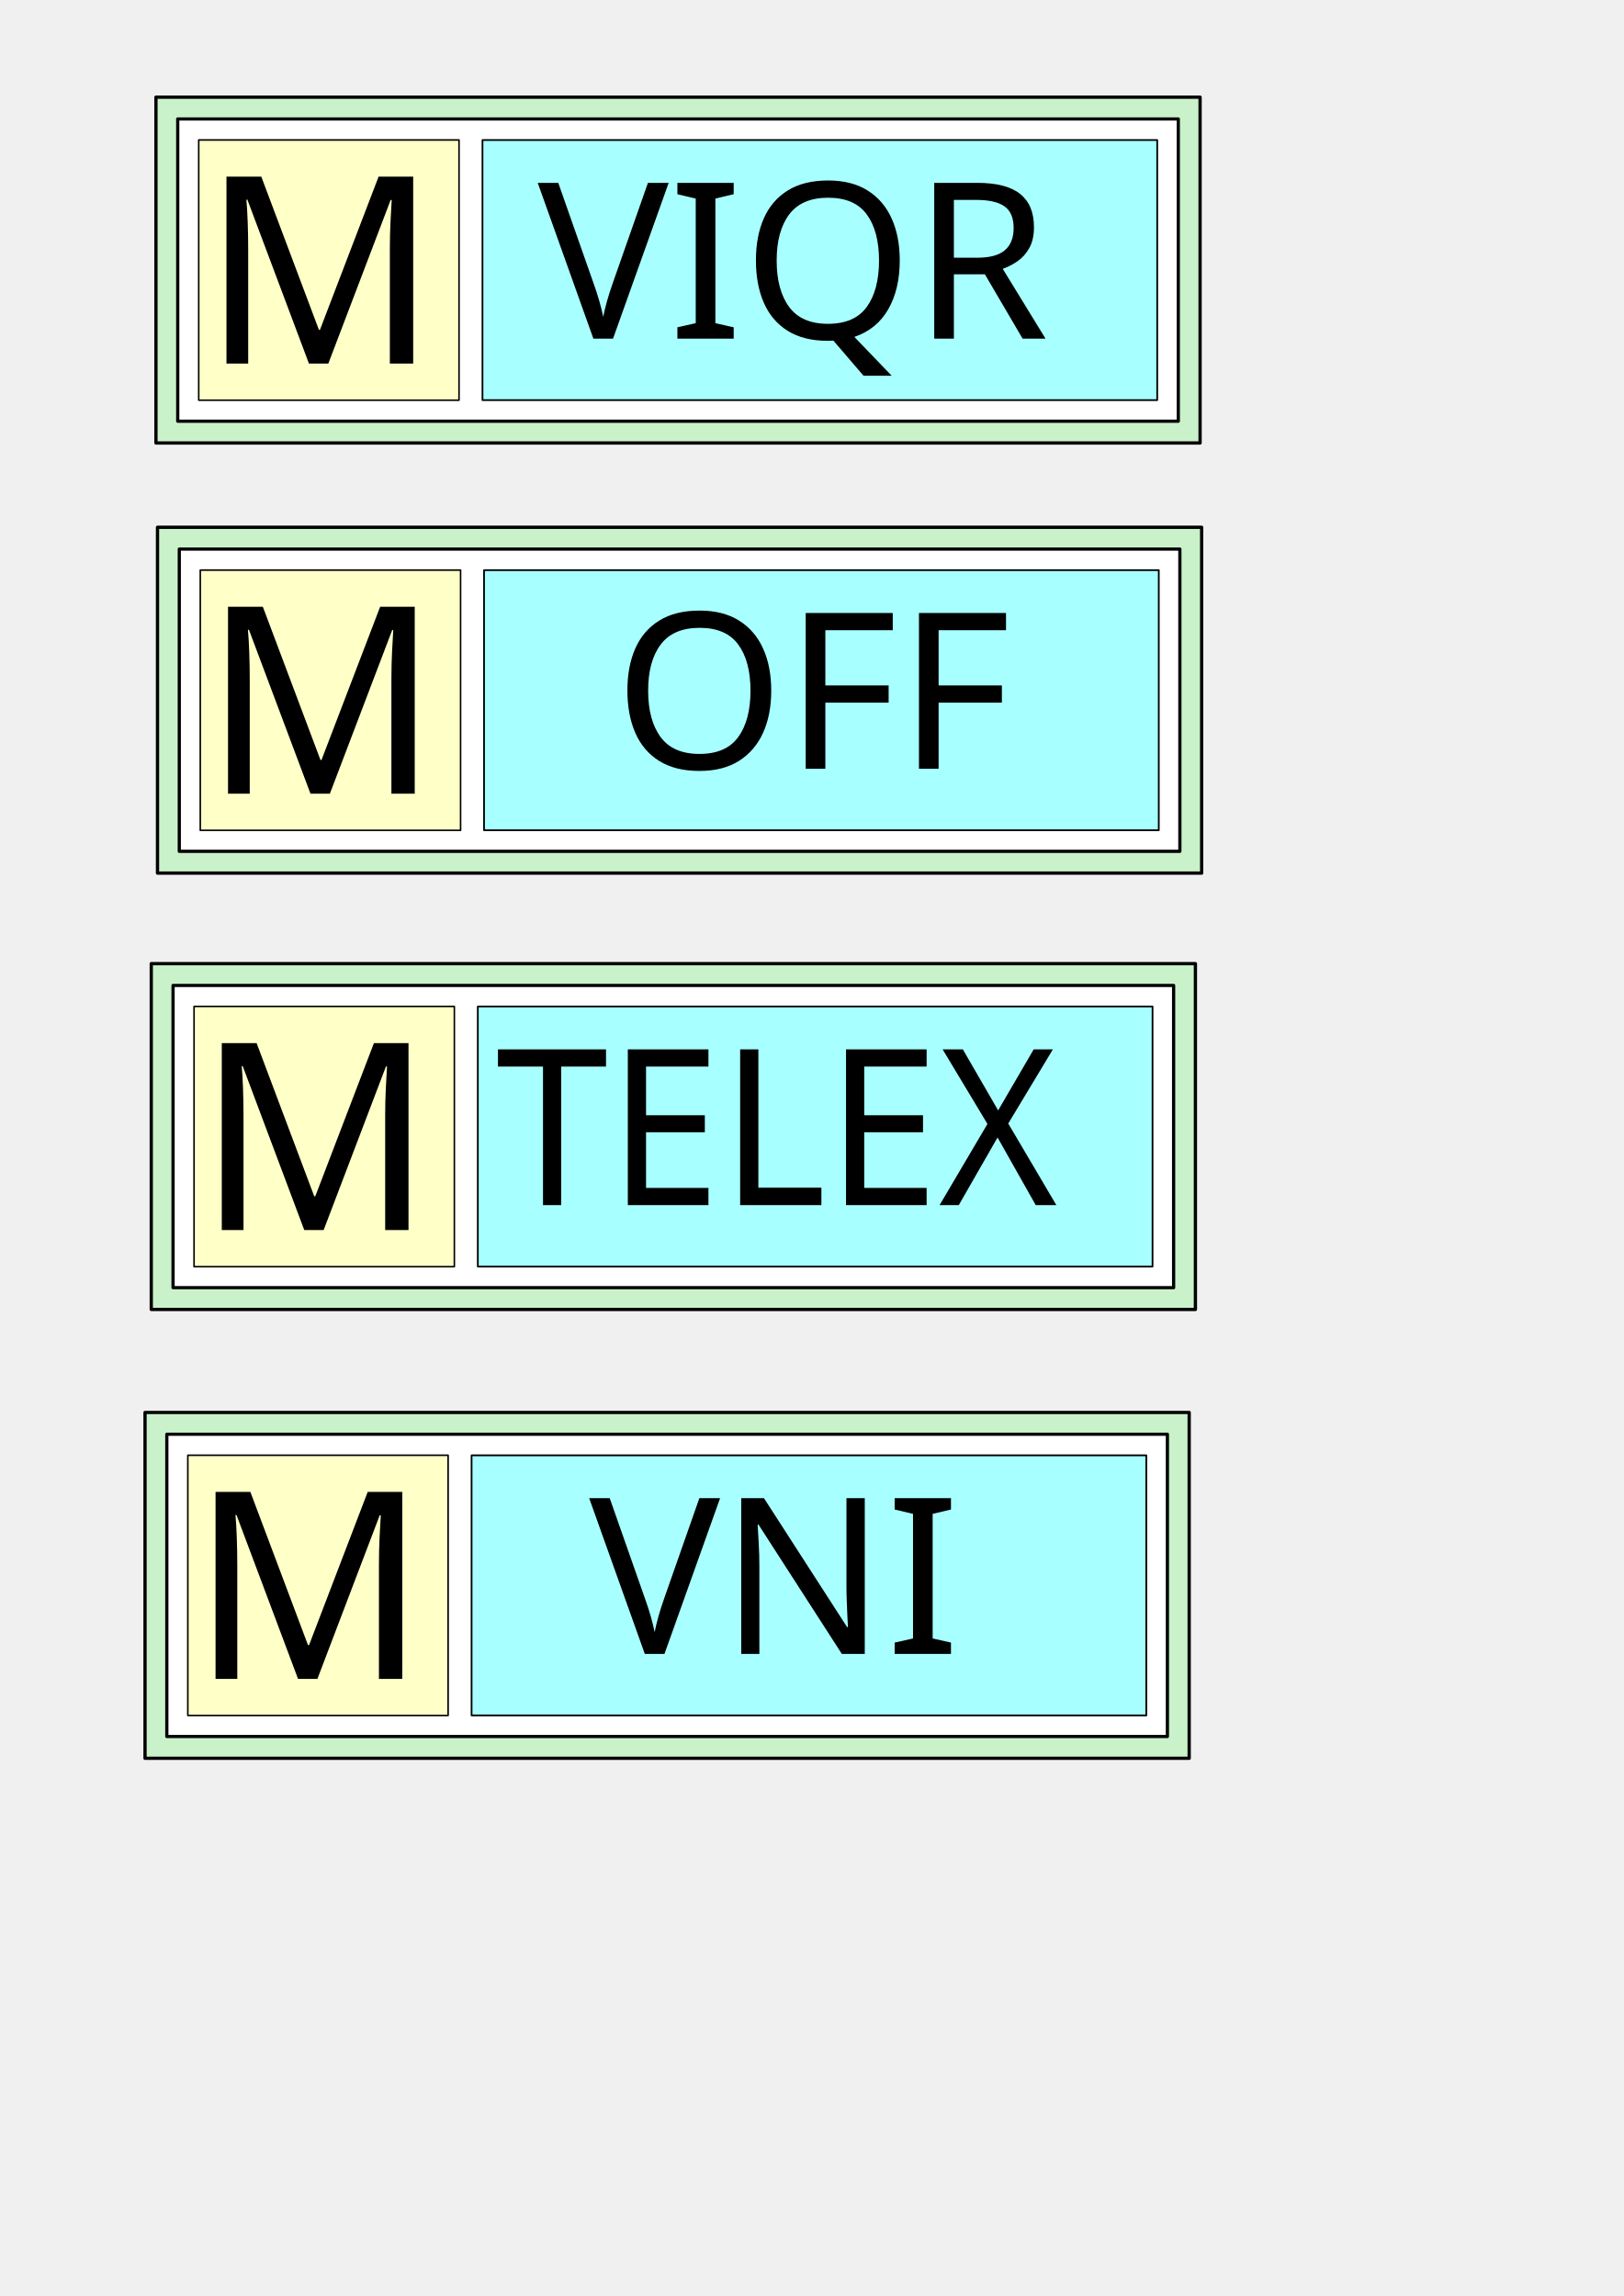
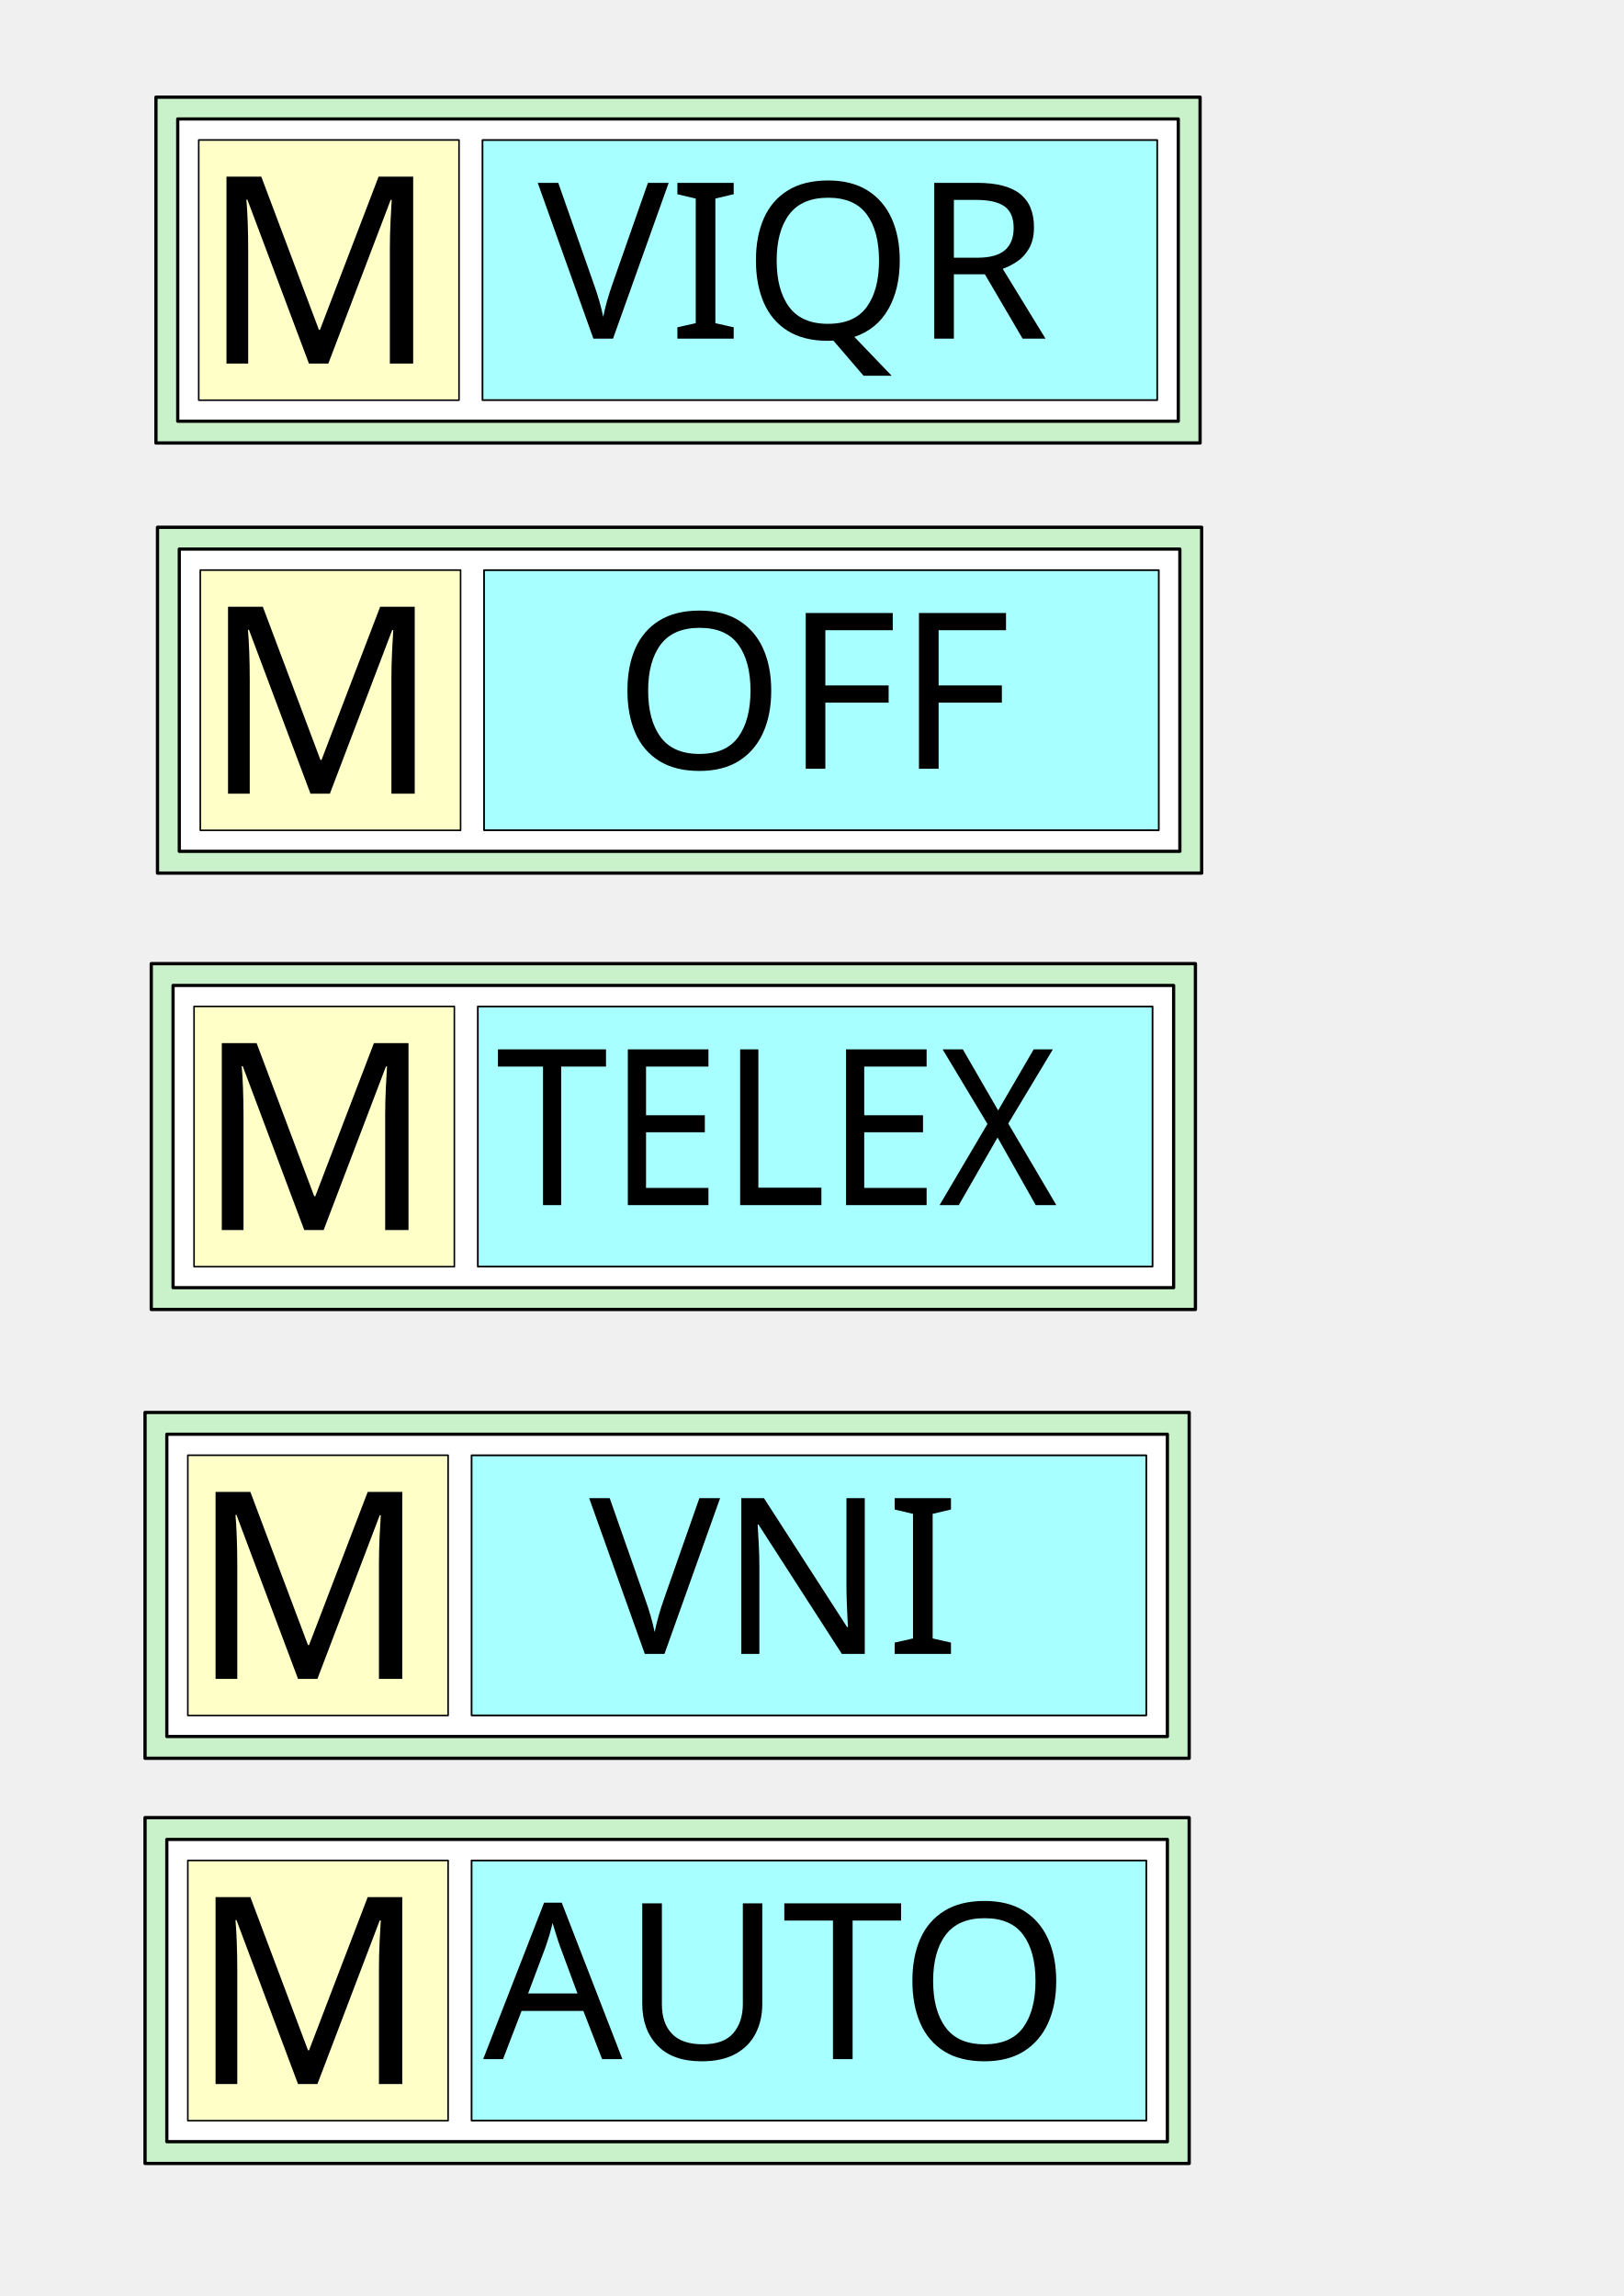
<svg xmlns="http://www.w3.org/2000/svg" width="744.094" height="1052.362" id="svg2">
  <defs id="defs4">
    </defs>
  <g id="layer1">
    <rect style="fill:#00ff00;fill-opacity:0.157;stroke:#000000;stroke-width:1.498;stroke-linecap:round;stroke-linejoin:round;stroke-opacity:1" id="rect4755" width="478.502" height="158.502" x="71.463" y="44.54" />
    <text xml:space="preserve" style="font-size:40px;font-style:normal;font-variant:normal;font-weight:normal;font-stretch:normal;fill:#ffffff;fill-opacity:1;stroke:none;stroke-width:1px;stroke-linecap:butt;stroke-linejoin:miter;stroke-opacity:1;font-family:Arial Black;-inkscape-font-specification:Arial Black" x="237.857" y="155.219" id="text4757">
      <tspan id="tspan4759" x="237.857" y="155.219" style="font-size:100px;fill:#ffffff;fill-opacity:1">VIQR</tspan>
    </text>
    <rect style="fill:#ffffff;fill-opacity:1;stroke:#000000;stroke-width:1.469;stroke-linecap:round;stroke-linejoin:round;stroke-opacity:1" id="rect4761" width="458.531" height="138.531" x="81.449" y="54.525" />
    <rect style="fill:#ffffc8;fill-opacity:1;stroke:#000000;stroke-width:0.713;stroke-linecap:round;stroke-linejoin:round;stroke-opacity:1" id="rect4765" width="119.287" height="119.287" x="91.071" y="64.147" />
    <rect style="fill:#a8ffff;fill-opacity:1;stroke:#000000;stroke-width:0.792;stroke-linecap:round;stroke-linejoin:round;stroke-opacity:1" id="rect4767" width="309.208" height="119.208" x="221.11" y="64.187" />
    <text xml:space="preserve" style="font-size:120px;font-style:normal;font-variant:normal;font-weight:normal;font-stretch:normal;fill:#000000;fill-opacity:1;stroke:none;stroke-width:1px;stroke-linecap:butt;stroke-linejoin:miter;stroke-opacity:1;font-family:Arial Black;-inkscape-font-specification:Arial Black" x="92.143" y="166.648" id="text4769">
      <tspan id="tspan4771" x="92.143" y="166.648">M</tspan>
    </text>
    <text xml:space="preserve" style="font-size:100px;font-style:normal;font-variant:normal;font-weight:normal;font-stretch:normal;fill:#000000;fill-opacity:1;stroke:none;stroke-width:1px;stroke-linecap:butt;stroke-linejoin:miter;stroke-opacity:1;font-family:Book Antiqua;-inkscape-font-specification:Book Antiqua" x="246.429" y="155.219" id="text4773">
      <tspan id="tspan4775" x="246.429" y="155.219">VIQR</tspan>
    </text>
    <rect style="fill:#00ff00;fill-opacity:0.157;stroke:#000000;stroke-width:1.498;stroke-linecap:round;stroke-linejoin:round;stroke-opacity:1" id="rect3283" width="478.502" height="158.502" x="66.463" y="647.397" />
    <text xml:space="preserve" style="font-size:40px;font-style:normal;font-variant:normal;font-weight:normal;font-stretch:normal;fill:#ffffff;fill-opacity:1;stroke:none;stroke-width:1px;stroke-linecap:butt;stroke-linejoin:miter;stroke-opacity:1;font-family:Arial Black;-inkscape-font-specification:Arial Black" x="232.857" y="758.076" id="text3285">
      <tspan id="tspan3287" x="232.857" y="758.076" style="font-size:100px;fill:#ffffff;fill-opacity:1">VIQR</tspan>
    </text>
    <rect style="fill:#ffffff;fill-opacity:1;stroke:#000000;stroke-width:1.469;stroke-linecap:round;stroke-linejoin:round;stroke-opacity:1" id="rect3289" width="458.531" height="138.531" x="76.449" y="657.383" />
    <rect style="fill:#ffffc8;fill-opacity:1;stroke:#000000;stroke-width:0.713;stroke-linecap:round;stroke-linejoin:round;stroke-opacity:1" id="rect3291" width="119.287" height="119.287" x="86.071" y="667.004" />
    <rect style="fill:#a8ffff;fill-opacity:1;stroke:#000000;stroke-width:0.792;stroke-linecap:round;stroke-linejoin:round;stroke-opacity:1" id="rect3293" width="309.208" height="119.208" x="216.11" y="667.044" />
    <text xml:space="preserve" style="font-size:120px;font-style:normal;font-variant:normal;font-weight:normal;font-stretch:normal;fill:#000000;fill-opacity:1;stroke:none;stroke-width:1px;stroke-linecap:butt;stroke-linejoin:miter;stroke-opacity:1;font-family:Arial Black;-inkscape-font-specification:Arial Black" x="87.143" y="769.505" id="text3295">
      <tspan id="tspan3297" x="87.143" y="769.505">M</tspan>
    </text>
    <text xml:space="preserve" style="font-size:100px;font-style:normal;font-variant:normal;font-weight:normal;font-stretch:normal;fill:#000000;fill-opacity:1;stroke:none;stroke-width:1px;stroke-linecap:butt;stroke-linejoin:miter;stroke-opacity:1;font-family:Book Antiqua;-inkscape-font-specification:Book Antiqua" x="270" y="758.076" id="text3299">
      <tspan id="tspan3301" x="270" y="758.076">VNI</tspan>
    </text>
    <rect style="fill:#00ff00;fill-opacity:0.157;stroke:#000000;stroke-width:1.498;stroke-linecap:round;stroke-linejoin:round;stroke-opacity:1" id="rect3303" width="478.502" height="158.502" x="69.32" y="441.682" />
    <text xml:space="preserve" style="font-size:40px;font-style:normal;font-variant:normal;font-weight:normal;font-stretch:normal;fill:#ffffff;fill-opacity:1;stroke:none;stroke-width:1px;stroke-linecap:butt;stroke-linejoin:miter;stroke-opacity:1;font-family:Arial Black;-inkscape-font-specification:Arial Black" x="235.714" y="552.362" id="text3305">
      <tspan id="tspan3307" x="235.714" y="552.362" style="font-size:100px;fill:#ffffff;fill-opacity:1">VIQR</tspan>
    </text>
    <rect style="fill:#ffffff;fill-opacity:1;stroke:#000000;stroke-width:1.469;stroke-linecap:round;stroke-linejoin:round;stroke-opacity:1" id="rect3309" width="458.531" height="138.531" x="79.306" y="451.668" />
    <rect style="fill:#ffffc8;fill-opacity:1;stroke:#000000;stroke-width:0.713;stroke-linecap:round;stroke-linejoin:round;stroke-opacity:1" id="rect3311" width="119.287" height="119.287" x="88.928" y="461.29" />
    <rect style="fill:#a8ffff;fill-opacity:1;stroke:#000000;stroke-width:0.792;stroke-linecap:round;stroke-linejoin:round;stroke-opacity:1" id="rect3313" width="309.208" height="119.208" x="218.968" y="461.33" />
    <text xml:space="preserve" style="font-size:120px;font-style:normal;font-variant:normal;font-weight:normal;font-stretch:normal;fill:#000000;fill-opacity:1;stroke:none;stroke-width:1px;stroke-linecap:butt;stroke-linejoin:miter;stroke-opacity:1;font-family:Arial Black;-inkscape-font-specification:Arial Black" x="90" y="563.791" id="text3315">
      <tspan id="tspan3317" x="90" y="563.791">M</tspan>
    </text>
    <text xml:space="preserve" style="font-size:96.22px;font-style:normal;font-variant:normal;font-weight:normal;font-stretch:normal;fill:#000000;fill-opacity:1;stroke:none;stroke-width:1px;stroke-linecap:butt;stroke-linejoin:miter;stroke-opacity:1;font-family:Book Antiqua;-inkscape-font-specification:Book Antiqua" x="236.193" y="531.485" id="text3319" transform="scale(0.9622045,1.03928)">
      <tspan id="tspan3321" x="236.193" y="531.485">TELEX</tspan>
    </text>
    <rect style="fill:#00ff00;fill-opacity:0.157;stroke:#000000;stroke-width:1.498;stroke-linecap:round;stroke-linejoin:round;stroke-opacity:1" id="rect3323" width="478.502" height="158.502" x="72.177" y="241.682" />
    <text xml:space="preserve" style="font-size:40px;font-style:normal;font-variant:normal;font-weight:normal;font-stretch:normal;fill:#ffffff;fill-opacity:1;stroke:none;stroke-width:1px;stroke-linecap:butt;stroke-linejoin:miter;stroke-opacity:1;font-family:Arial Black;-inkscape-font-specification:Arial Black" x="238.571" y="352.362" id="text3325">
      <tspan id="tspan3327" x="238.571" y="352.362" style="font-size:100px;fill:#ffffff;fill-opacity:1">VIQR</tspan>
    </text>
    <rect style="fill:#ffffff;fill-opacity:1;stroke:#000000;stroke-width:1.469;stroke-linecap:round;stroke-linejoin:round;stroke-opacity:1" id="rect3329" width="458.531" height="138.531" x="82.163" y="251.668" />
    <rect style="fill:#ffffc8;fill-opacity:1;stroke:#000000;stroke-width:0.713;stroke-linecap:round;stroke-linejoin:round;stroke-opacity:1" id="rect3331" width="119.287" height="119.287" x="91.785" y="261.29" />
    <rect style="fill:#a8ffff;fill-opacity:1;stroke:#000000;stroke-width:0.792;stroke-linecap:round;stroke-linejoin:round;stroke-opacity:1" id="rect3333" width="309.208" height="119.208" x="221.825" y="261.33" />
    <text xml:space="preserve" style="font-size:120px;font-style:normal;font-variant:normal;font-weight:normal;font-stretch:normal;fill:#000000;fill-opacity:1;stroke:none;stroke-width:1px;stroke-linecap:butt;stroke-linejoin:miter;stroke-opacity:1;font-family:Arial Black;-inkscape-font-specification:Arial Black" x="92.857" y="363.791" id="text3335">
      <tspan id="tspan3337" x="92.857" y="363.791">M</tspan>
    </text>
    <text xml:space="preserve" style="font-size:100px;font-style:normal;font-variant:normal;font-weight:normal;font-stretch:normal;fill:#000000;fill-opacity:1;stroke:none;stroke-width:1px;stroke-linecap:butt;stroke-linejoin:miter;stroke-opacity:1;font-family:Book Antiqua;-inkscape-font-specification:Book Antiqua" x="281.429" y="352.362" id="text3339">
      <tspan id="tspan3341" x="281.429" y="352.362">OFF</tspan>
    </text>
+     <rect style="fill:#00ff00;fill-opacity:0.157;stroke:#000000;stroke-width:1.498;stroke-linecap:round;stroke-linejoin:round;stroke-opacity:1" id="rect2992" width="478.502" height="158.502" x="66.463" y="833.111" />
+     <text xml:space="preserve" style="font-size:40px;font-style:normal;font-variant:normal;font-weight:normal;font-stretch:normal;fill:#ffffff;fill-opacity:1;stroke:none;stroke-width:1px;stroke-linecap:butt;stroke-linejoin:miter;stroke-opacity:1;font-family:Arial Black;-inkscape-font-specification:Arial Black" x="232.857" y="943.791" id="text2994">
+       <tspan id="tspan2996" x="232.857" y="943.791" style="font-size:100px;fill:#ffffff;fill-opacity:1">VIQR</tspan>
+     </text>
+     <rect style="fill:#ffffff;fill-opacity:1;stroke:#000000;stroke-width:1.469;stroke-linecap:round;stroke-linejoin:round;stroke-opacity:1" id="rect2998" width="458.531" height="138.531" x="76.449" y="843.097" />
+     <rect style="fill:#ffffc8;fill-opacity:1;stroke:#000000;stroke-width:0.713;stroke-linecap:round;stroke-linejoin:round;stroke-opacity:1" id="rect3000" width="119.287" height="119.287" x="86.071" y="852.719" />
+     <rect style="fill:#a8ffff;fill-opacity:1;stroke:#000000;stroke-width:0.792;stroke-linecap:round;stroke-linejoin:round;stroke-opacity:1" id="rect3002" width="309.208" height="119.208" x="216.11" y="852.758" />
+     <text xml:space="preserve" style="font-size:120px;font-style:normal;font-variant:normal;font-weight:normal;font-stretch:normal;fill:#000000;fill-opacity:1;stroke:none;stroke-width:1px;stroke-linecap:butt;stroke-linejoin:miter;stroke-opacity:1;font-family:Arial Black;-inkscape-font-specification:Arial Black" x="87.143" y="955.219" id="text3004">
+       <tspan id="tspan3006" x="87.143" y="955.219">M</tspan>
+     </text>
+     <text xml:space="preserve" style="font-size:100px;font-style:normal;font-variant:normal;font-weight:normal;font-stretch:normal;fill:#000000;fill-opacity:1;stroke:none;stroke-width:1px;stroke-linecap:butt;stroke-linejoin:miter;stroke-opacity:1;font-family:Book Antiqua;-inkscape-font-specification:Book Antiqua" x="221.429" y="943.791" id="text3008">
+       <tspan id="tspan3010" x="221.429" y="943.791">AUTO</tspan>
+     </text>
  </g>
</svg>
